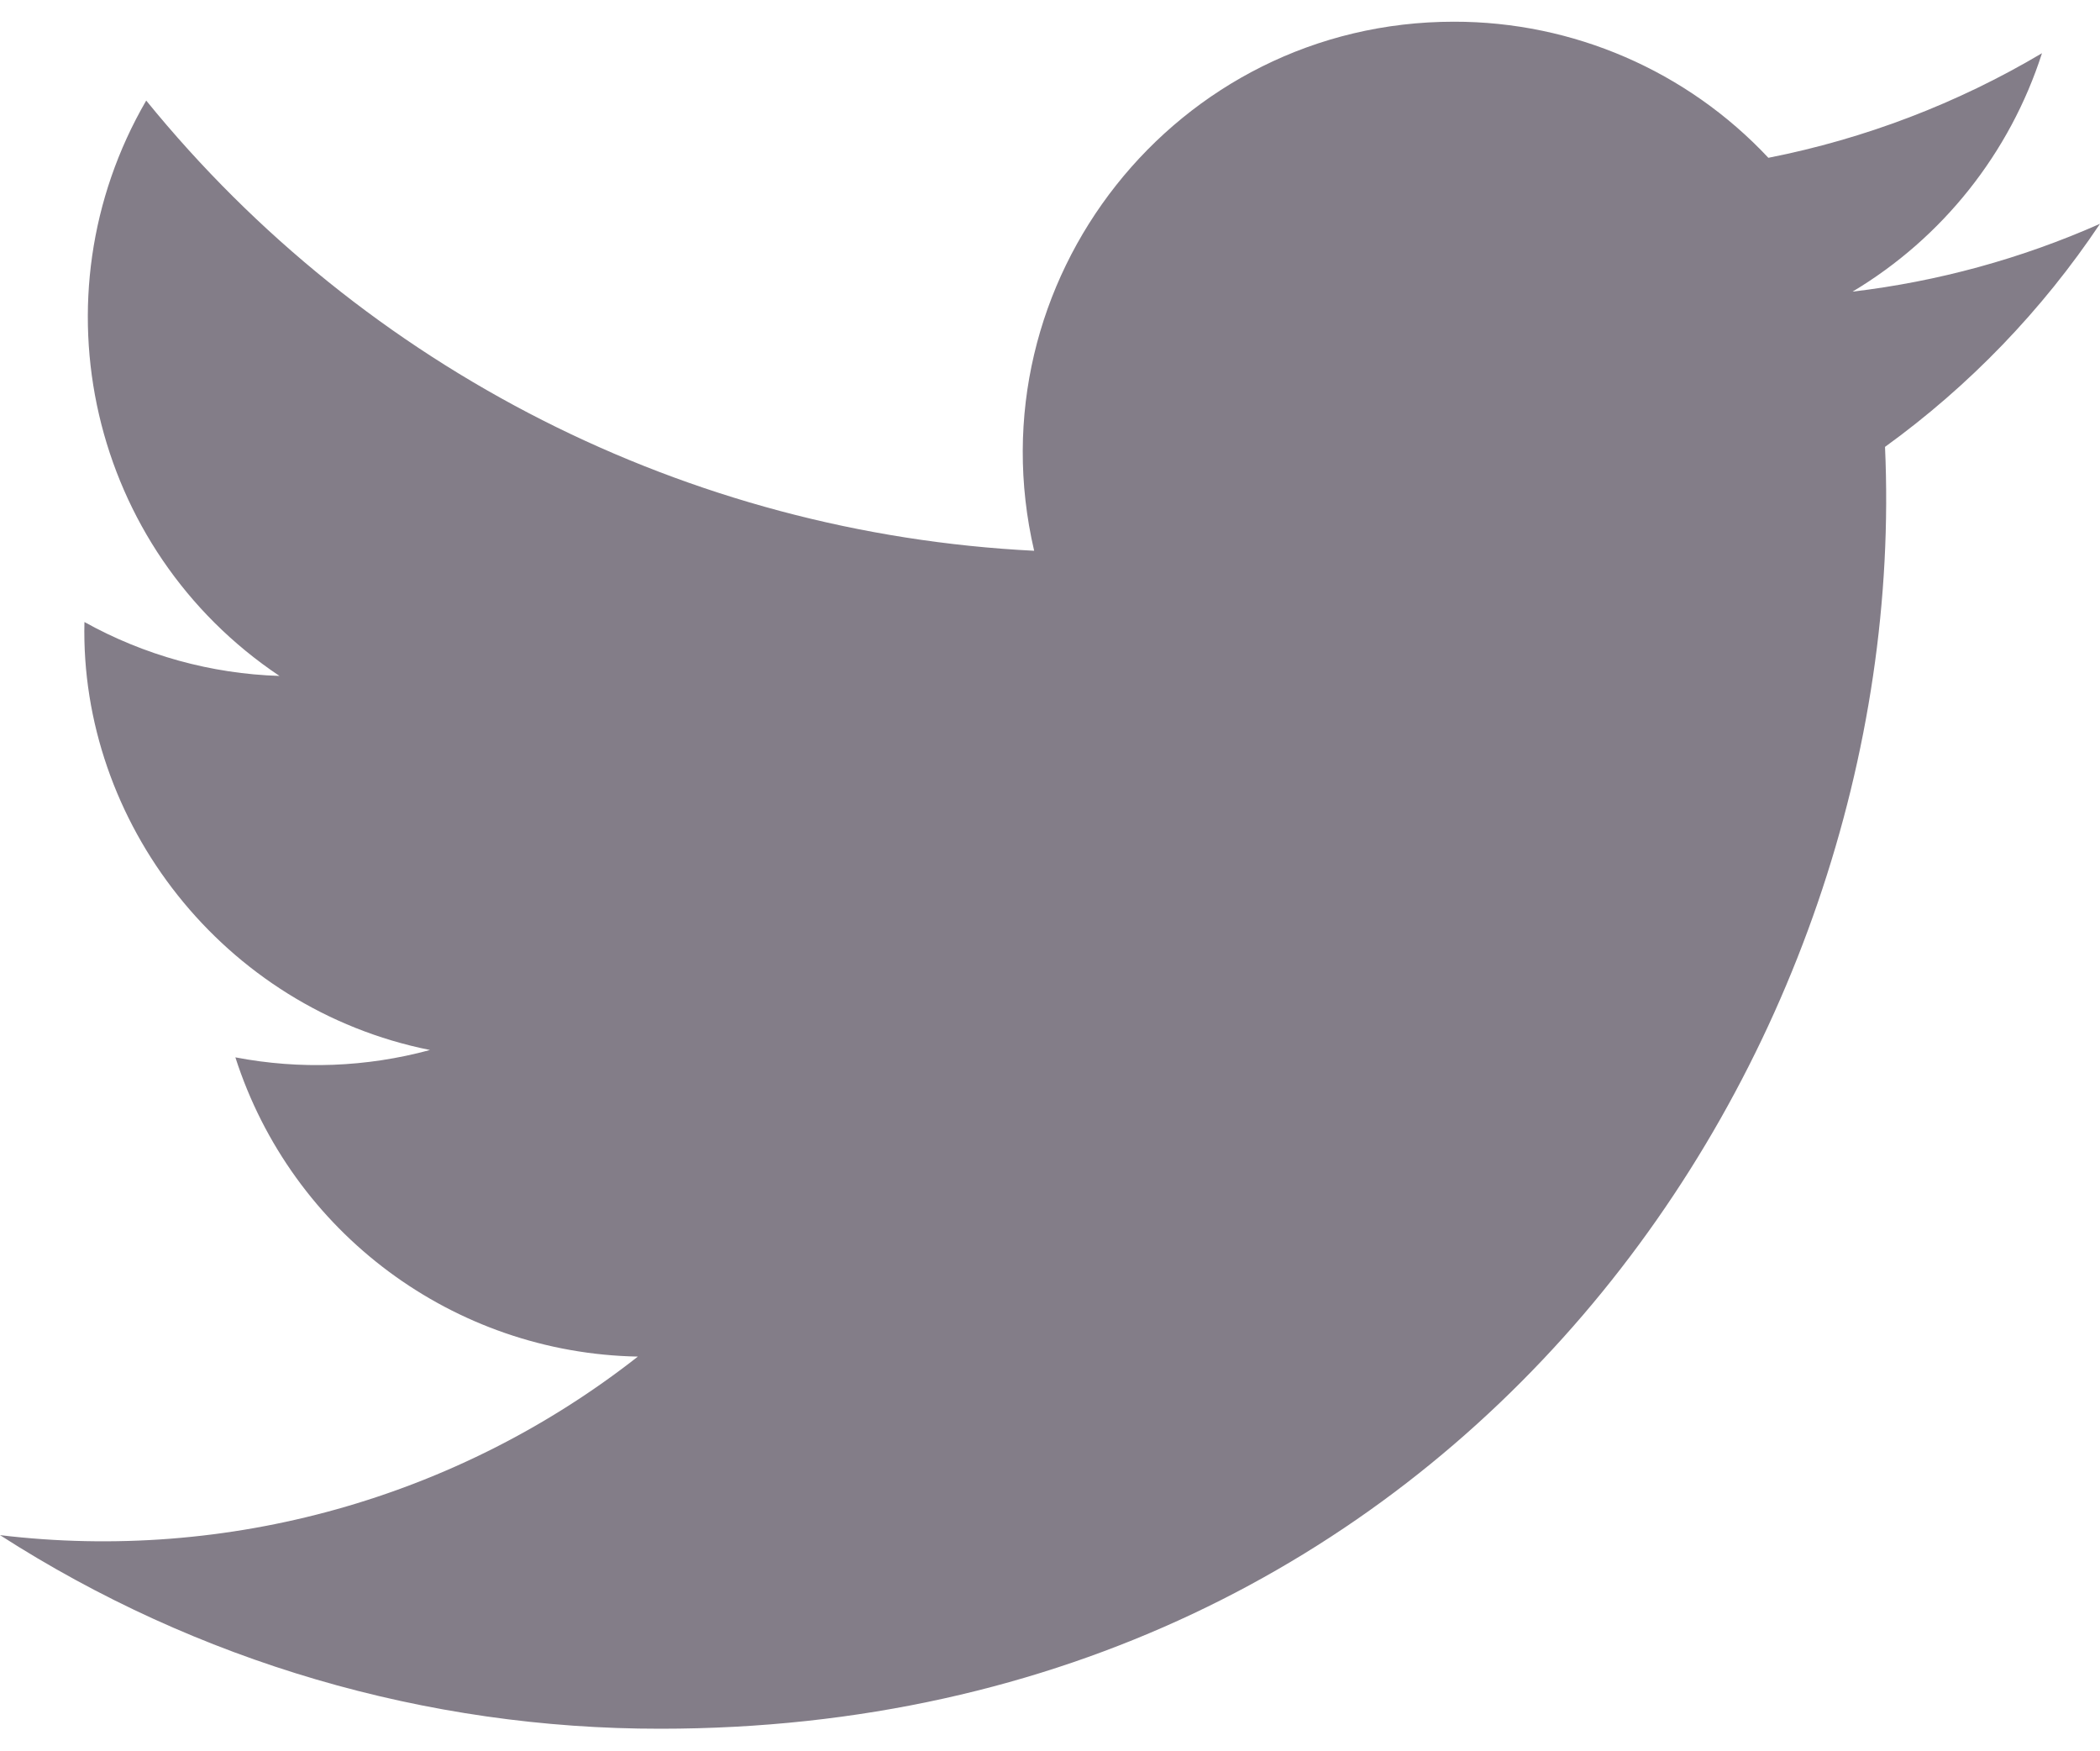
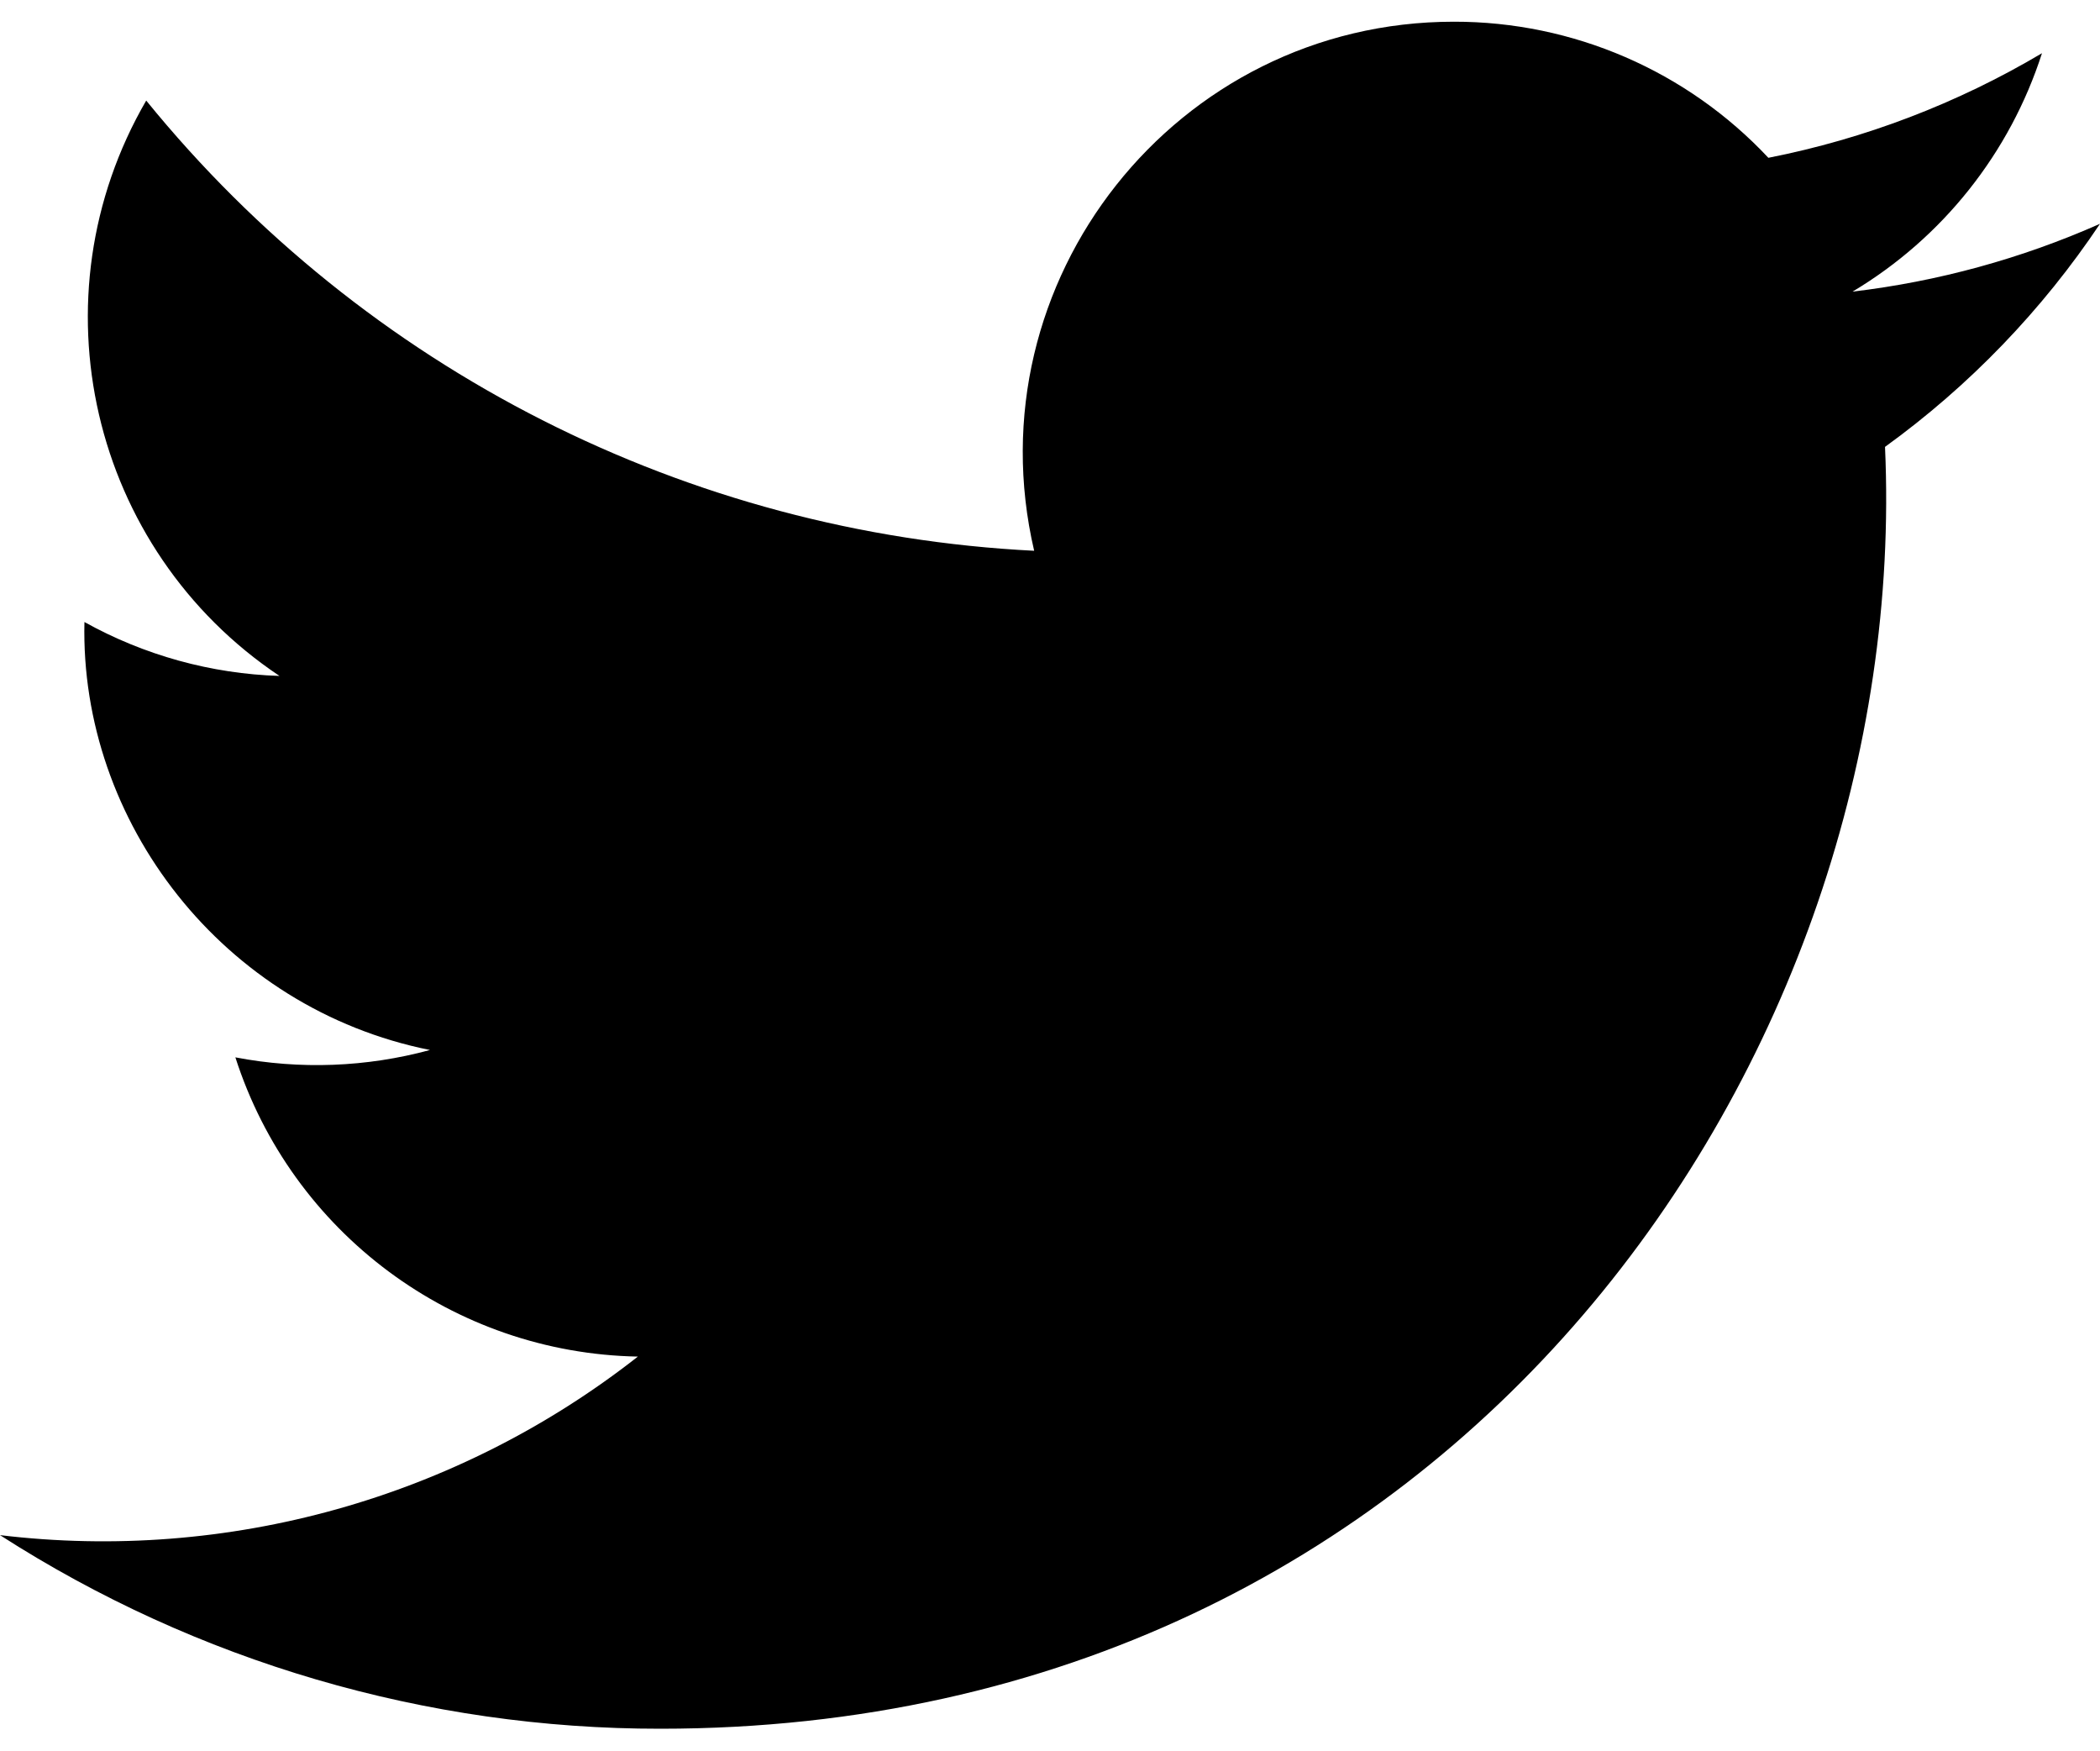
<svg xmlns="http://www.w3.org/2000/svg" width="24" height="20">
-   <path fill="#837D88" d="M24 2.557a9.83 9.83 0 01-2.828.775A4.932 4.932 0 0023.337.608a9.864 9.864 0 01-3.127 1.195A4.916 4.916 0 0016.616.248c-3.179 0-5.515 2.966-4.797 6.045A13.978 13.978 0 011.671 1.149a4.93 4.93 0 001.523 6.574 4.903 4.903 0 01-2.229-.616c-.054 2.281 1.581 4.415 3.949 4.89a4.935 4.935 0 01-2.224.084 4.928 4.928 0 004.6 3.419A9.9 9.9 0 010 17.54a13.94 13.94 0 007.548 2.212c9.142 0 14.307-7.721 13.995-14.646A10.025 10.025 0 0024 2.557z" />
+   <path d="M24 2.557a9.83 9.83 0 01-2.828.775A4.932 4.932 0 0023.337.608a9.864 9.864 0 01-3.127 1.195A4.916 4.916 0 0016.616.248c-3.179 0-5.515 2.966-4.797 6.045A13.978 13.978 0 011.671 1.149a4.93 4.93 0 001.523 6.574 4.903 4.903 0 01-2.229-.616c-.054 2.281 1.581 4.415 3.949 4.89a4.935 4.935 0 01-2.224.084 4.928 4.928 0 004.6 3.419A9.9 9.9 0 010 17.54a13.94 13.94 0 007.548 2.212c9.142 0 14.307-7.721 13.995-14.646A10.025 10.025 0 0024 2.557z" />
</svg>
